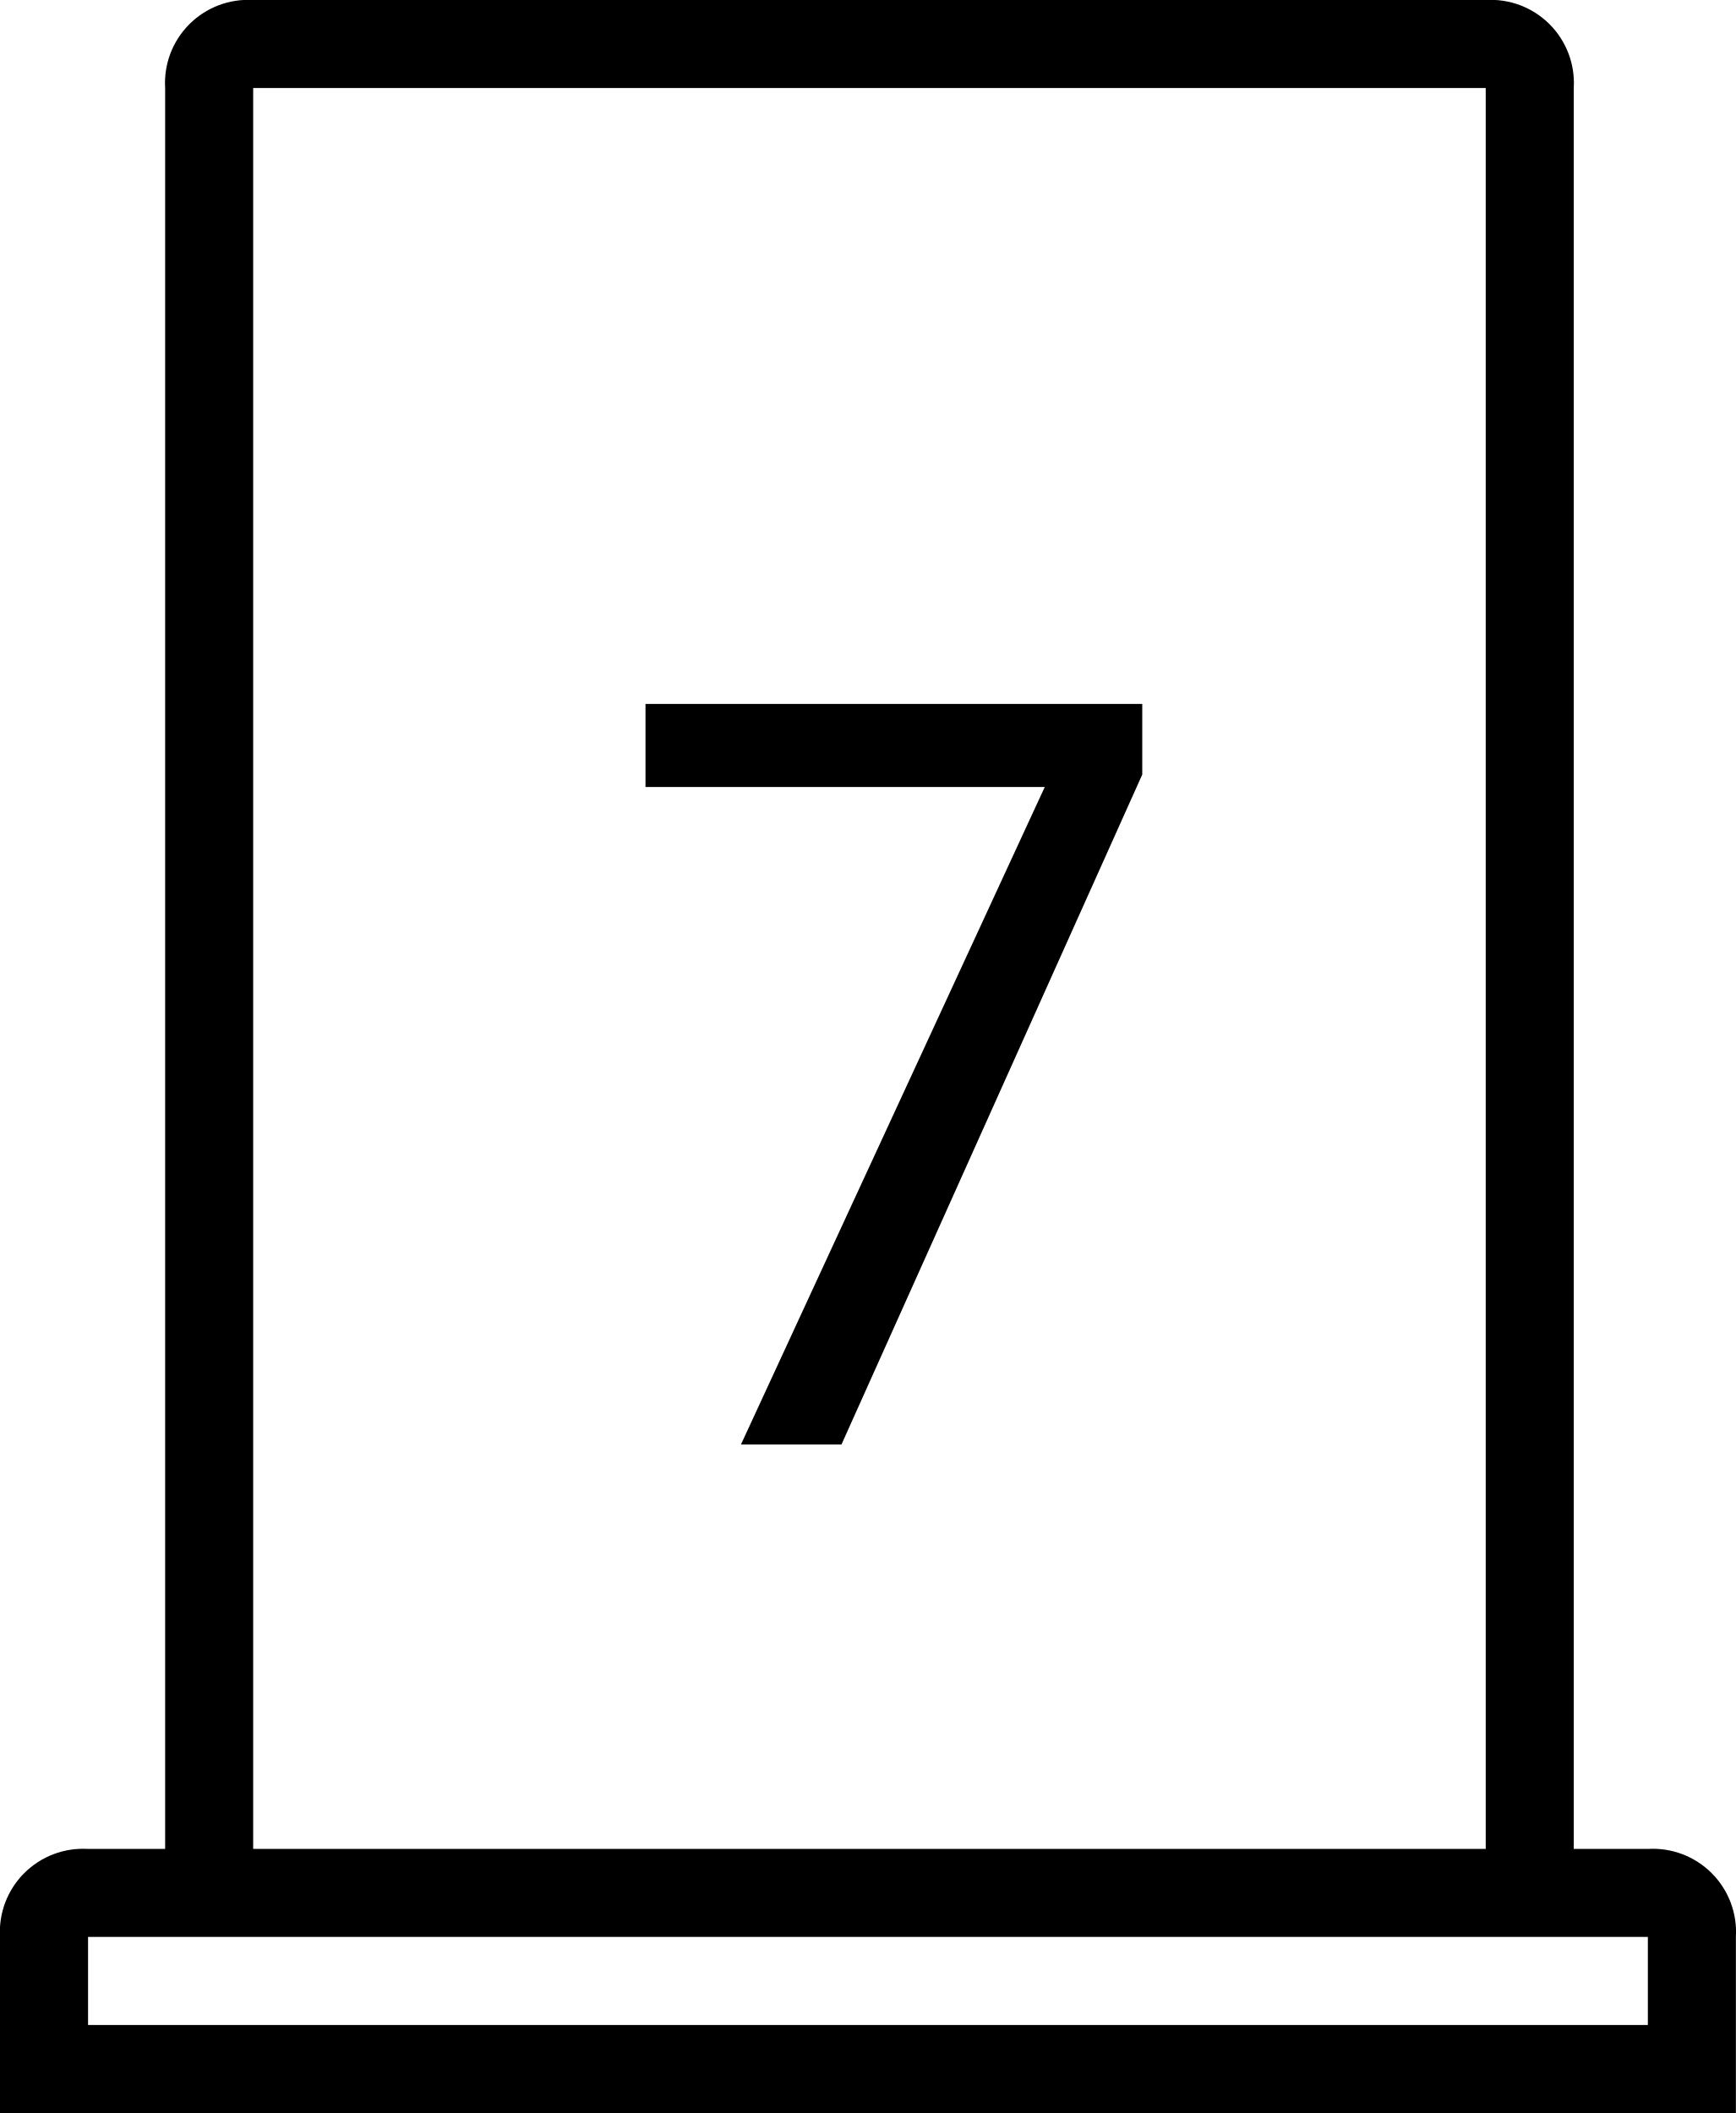
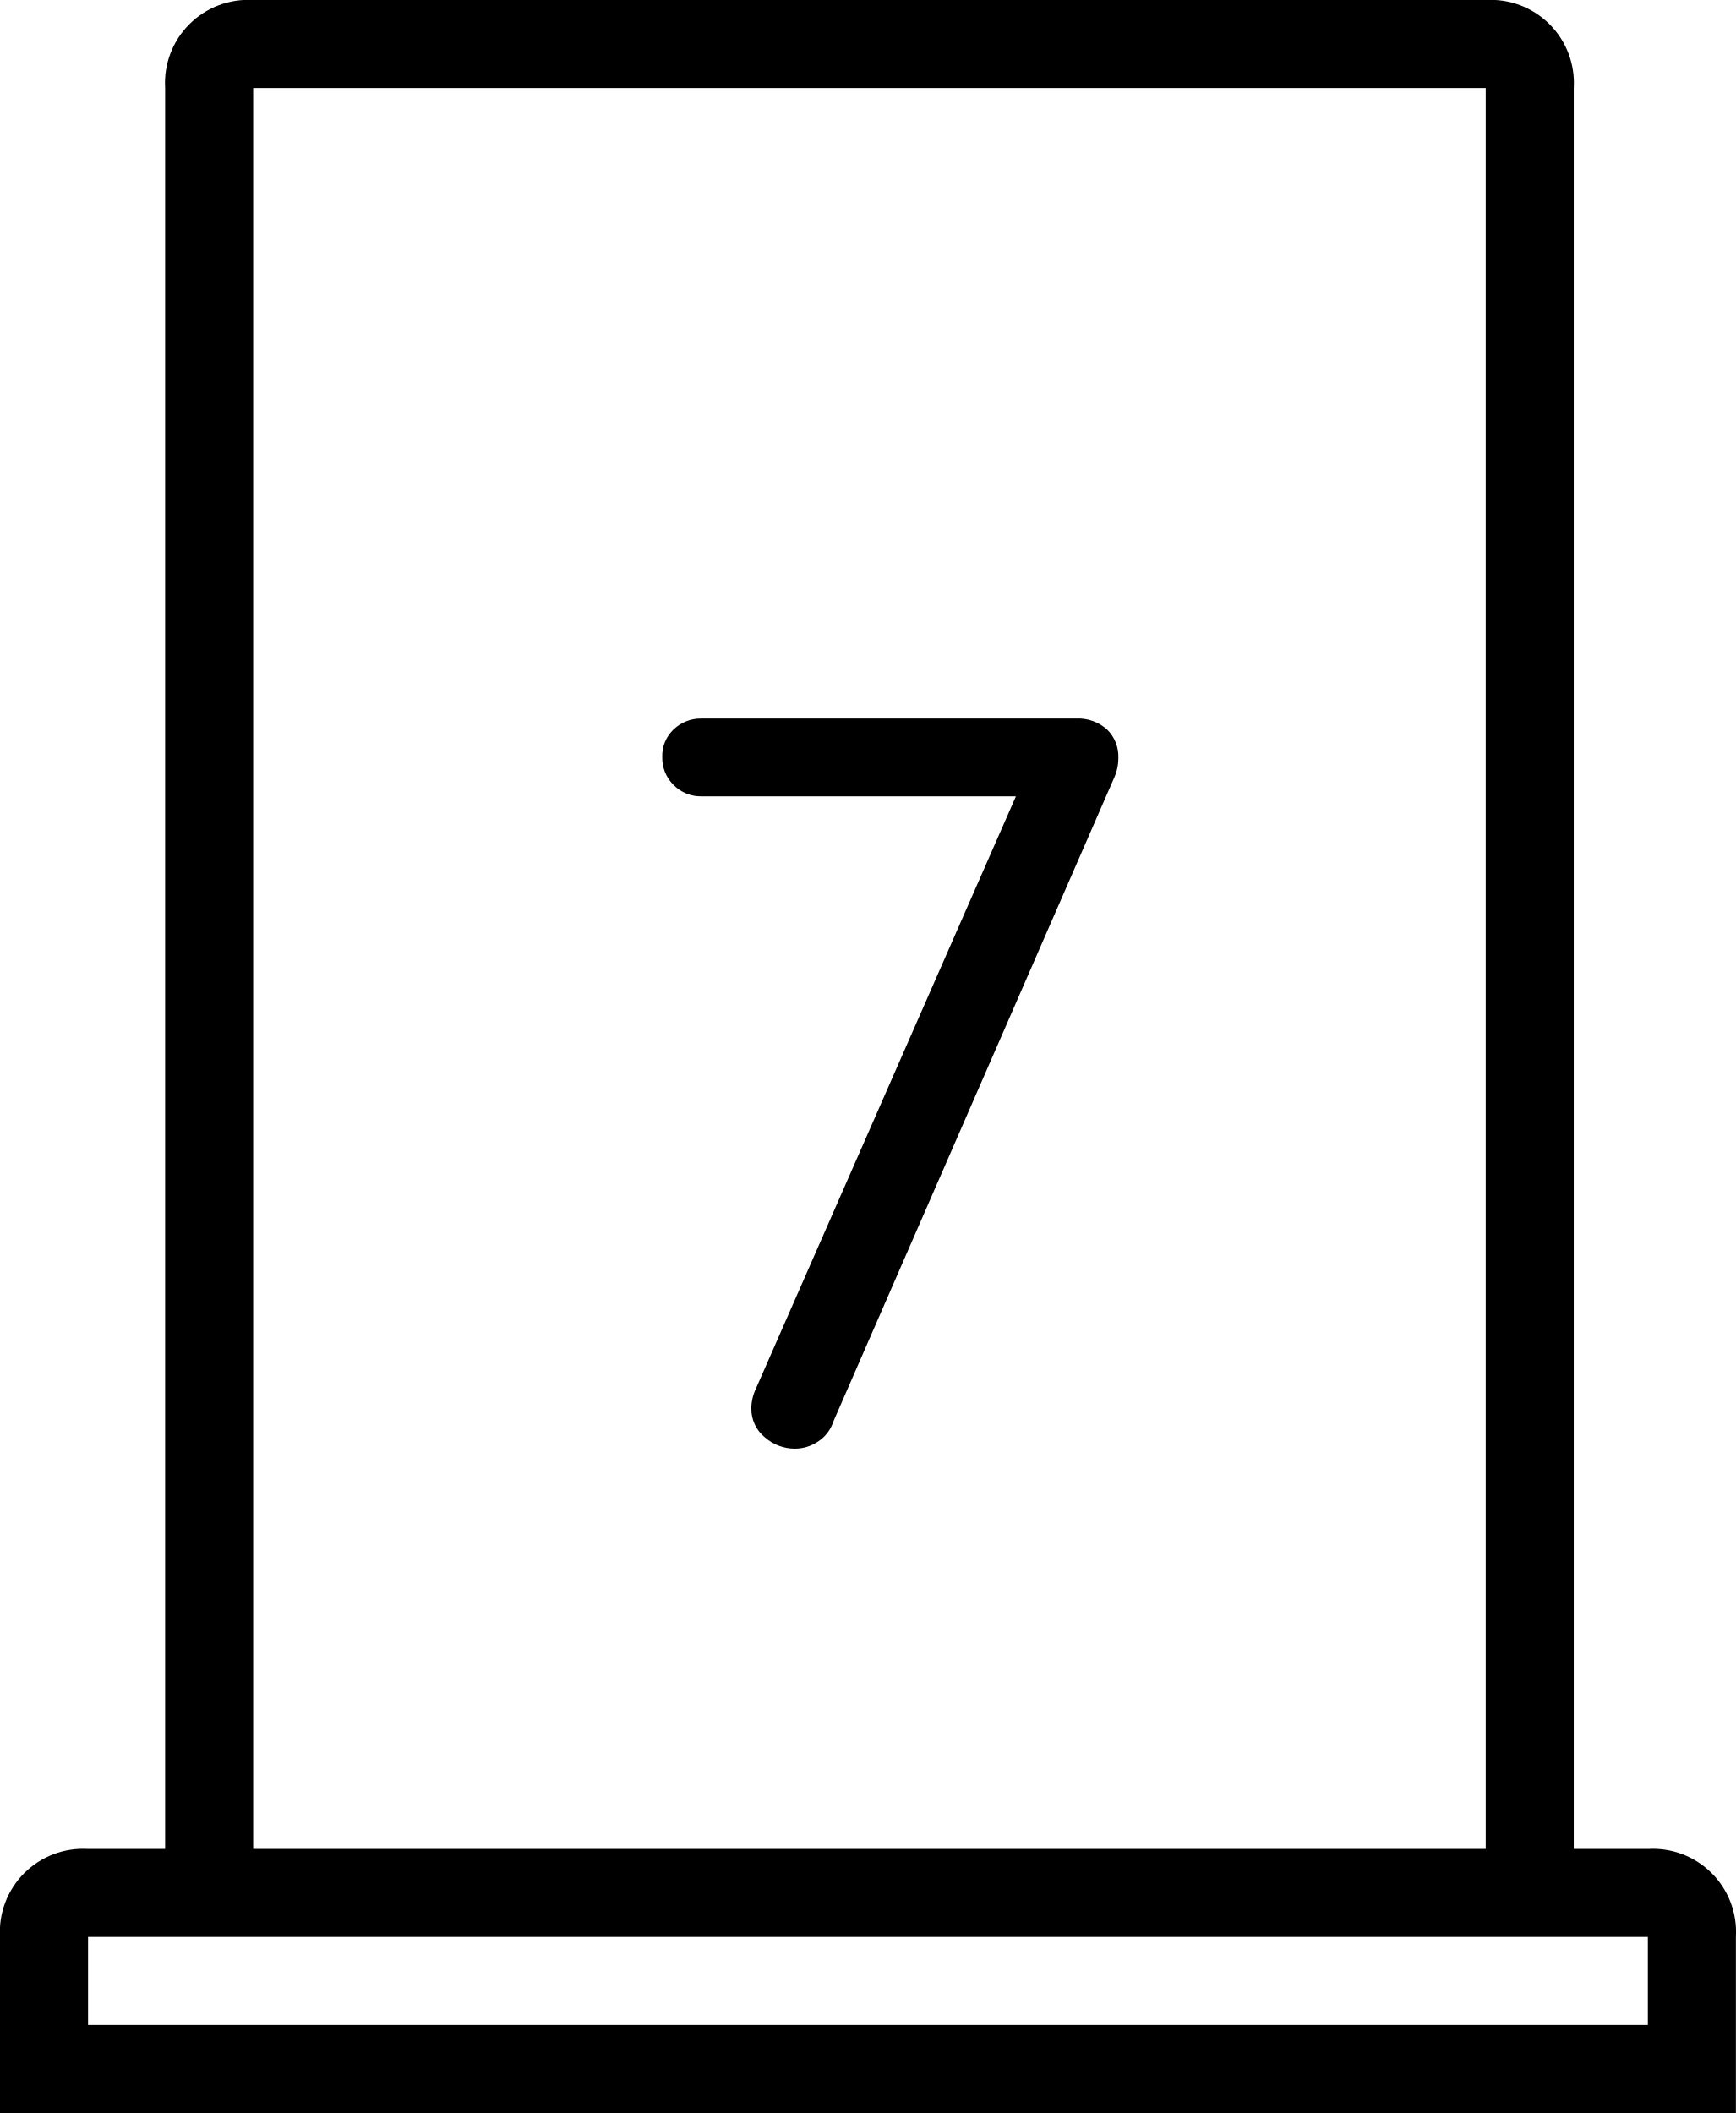
<svg xmlns="http://www.w3.org/2000/svg" width="107.126" height="130.396" viewBox="0 0 107.126 130.396">
-   <g id="Grupo_276" data-name="Grupo 276" transform="translate(-2042.542 -2646.857)">
-     <text id="_7" data-name="7" transform="translate(2096.686 2736)" font-size="64" font-family="Quicksand" font-weight="500">
-       <tspan x="-17.12" y="0">7</tspan>
-     </text>
+   <g id="door-7" transform="translate(-2042.542 -2646.857)">
+     <path id="Trazado_224" data-name="Trazado 224" d="M-5.088.256a2.8,2.8,0,0,1-1.856-.7A2.244,2.244,0,0,1-7.776-2.24,2.816,2.816,0,0,1-7.52-3.392L9.056-41.152,9.76-40H-10.848a2.349,2.349,0,0,1-1.728-.7,2.349,2.349,0,0,1-.7-1.728,2.245,2.245,0,0,1,.7-1.7,2.408,2.408,0,0,1,1.728-.672h23.1a2.666,2.666,0,0,1,1.92.672,2.322,2.322,0,0,1,.7,1.76,2.961,2.961,0,0,1-.256,1.216L-2.72-1.408A2.3,2.3,0,0,1-3.648-.192,2.549,2.549,0,0,1-5.088.256Z" transform="translate(2096.686 2736)" />
    <g id="iconfinder_architecture-interior-30_809098" transform="translate(2031 2646.857)">
      <path id="Trazado_87" data-name="Trazado 87" d="M113.235,114.1h-4.572V5.433A5.133,5.133,0,0,0,103.23,0H27.166a5.133,5.133,0,0,0-5.433,5.433V114.1H16.975a5.133,5.133,0,0,0-5.433,5.433V130.4H118.669V119.53A5.133,5.133,0,0,0,113.235,114.1ZM27.166,5.433H103.23V114.1H27.166Zm-10.19,119.53V119.53h96.26v5.433Z" />
    </g>
  </g>
</svg>
